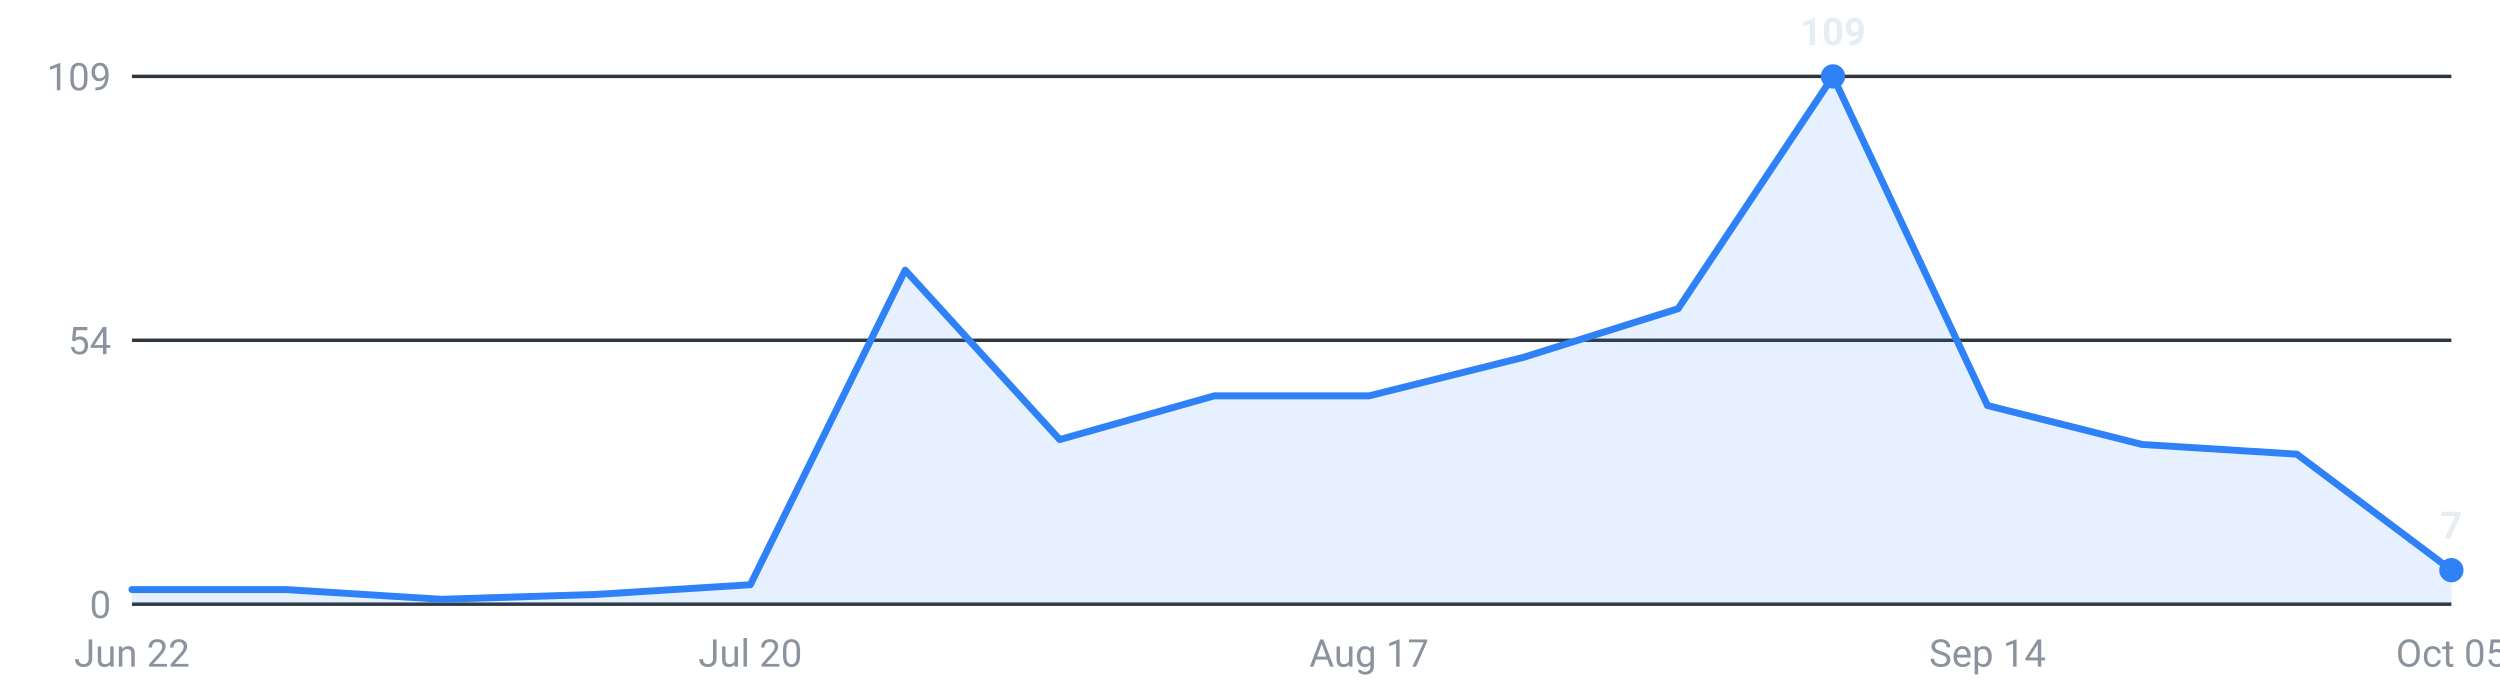
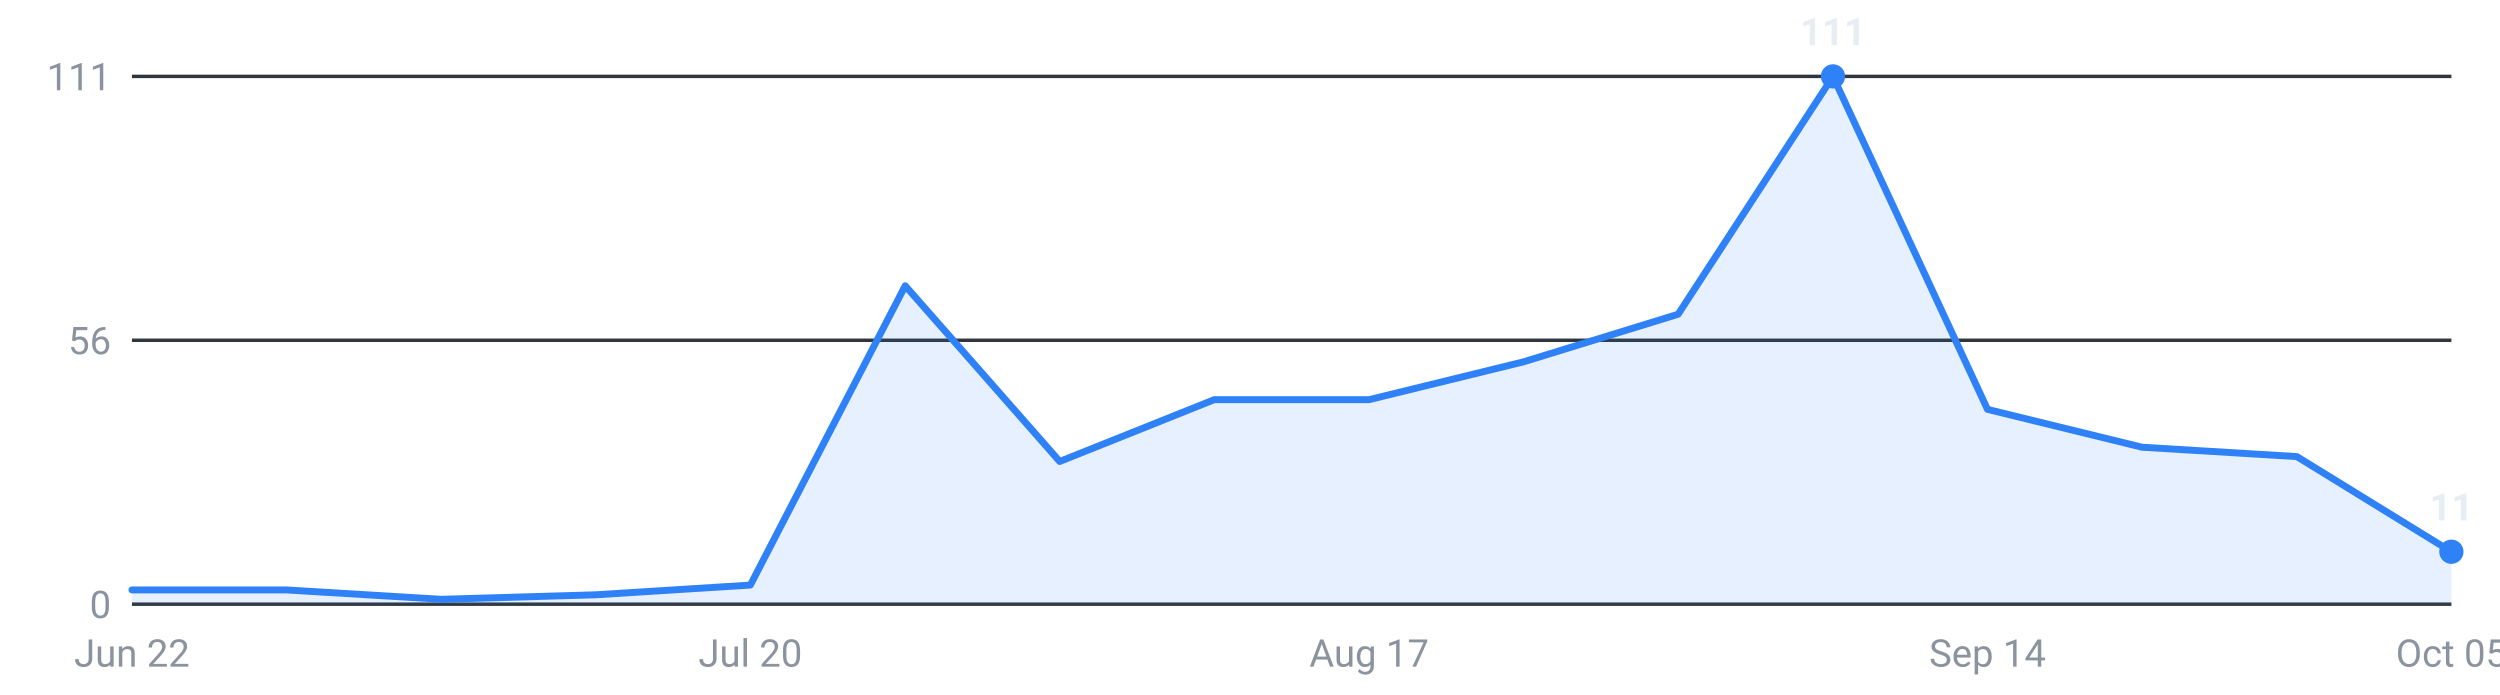
<svg xmlns="http://www.w3.org/2000/svg" viewBox="0 0 720 200" width="720" height="200" role="img" aria-label="Internships posted per week, last 16 weeks">
  <g font-family="-apple-system,Segoe UI,Roboto,sans-serif" font-size="11">
    <line x1="38" y1="174.0" x2="706" y2="174.0" stroke="#30363d" stroke-width="1" />
    <text x="32" y="178.0" text-anchor="end" fill="#8b949e">0</text>
    <line x1="38" y1="98.0" x2="706" y2="98.0" stroke="#30363d" stroke-width="1" />
-     <text x="32" y="102.0" text-anchor="end" fill="#8b949e">54</text>
+     <text x="32" y="102.0" text-anchor="end" fill="#8b949e">56</text>
    <line x1="38" y1="22.0" x2="706" y2="22.0" stroke="#30363d" stroke-width="1" />
-     <text x="32" y="26.0" text-anchor="end" fill="#8b949e">109</text>
-     <path d="M38.0,174 L38.0,169.8 L82.5,169.8 L127.1,172.6 L171.6,171.2 L216.1,168.4 L260.7,77.8 L305.2,126.6 L349.7,114.0 L394.3,114.0 L438.8,102.9 L483.3,88.9 L527.9,22.0 L572.4,116.8 L616.9,128.0 L661.5,130.8 L706.0,164.2 L706.0,174 Z" fill="#2f81f7" fill-opacity="0.12" />
-     <polyline points="38.0,169.8 82.5,169.8 127.1,172.6 171.6,171.2 216.1,168.4 260.7,77.8 305.2,126.6 349.7,114.0 394.3,114.0 438.8,102.9 483.3,88.9 527.9,22.0 572.4,116.8 616.9,128.0 661.5,130.8 706.0,164.2" fill="none" stroke="#2f81f7" stroke-width="2" stroke-linejoin="round" stroke-linecap="round" />
+     <text x="32" y="26.0" text-anchor="end" fill="#8b949e">111</text>
+     <path d="M38.0,174 L38.0,169.9 L82.5,169.9 L127.1,172.6 L171.6,171.3 L216.1,168.5 L260.7,82.3 L305.2,132.9 L349.7,115.1 L394.3,115.1 L438.8,104.2 L483.3,90.5 L527.9,22.0 L572.4,117.9 L616.9,128.8 L661.5,131.5 L706.0,158.9 L706.0,174 Z" fill="#2f81f7" fill-opacity="0.12" />
+     <polyline points="38.0,169.9 82.5,169.9 127.1,172.6 171.6,171.3 216.1,168.5 260.7,82.3 305.2,132.9 349.7,115.1 394.3,115.1 438.8,104.2 483.3,90.5 527.9,22.0 572.4,117.9 616.9,128.8 661.5,131.5 706.0,158.9" fill="none" stroke="#2f81f7" stroke-width="2" stroke-linejoin="round" stroke-linecap="round" />
    <circle cx="527.9" cy="22.0" r="3.5" fill="#2f81f7" />
-     <text x="527.9" y="13.0" text-anchor="middle" fill="#e6edf3" font-weight="600">109</text>
-     <circle cx="706.0" cy="164.2" r="3.5" fill="#2f81f7" />
-     <text x="706.0" y="155.2" text-anchor="middle" fill="#e6edf3" font-weight="600">7</text>
+     <text x="527.9" y="13.0" text-anchor="middle" fill="#e6edf3" font-weight="600">111</text>
+     <circle cx="706.0" cy="158.9" r="3.5" fill="#2f81f7" />
+     <text x="706.0" y="149.9" text-anchor="middle" fill="#e6edf3" font-weight="600">11</text>
    <text x="38.0" y="192" text-anchor="middle" fill="#8b949e">Jun 22</text>
    <text x="216.1" y="192" text-anchor="middle" fill="#8b949e">Jul 20</text>
    <text x="394.3" y="192" text-anchor="middle" fill="#8b949e">Aug 17</text>
    <text x="572.4" y="192" text-anchor="middle" fill="#8b949e">Sep 14</text>
    <text x="706.0" y="192" text-anchor="middle" fill="#8b949e">Oct 05</text>
  </g>
</svg>
